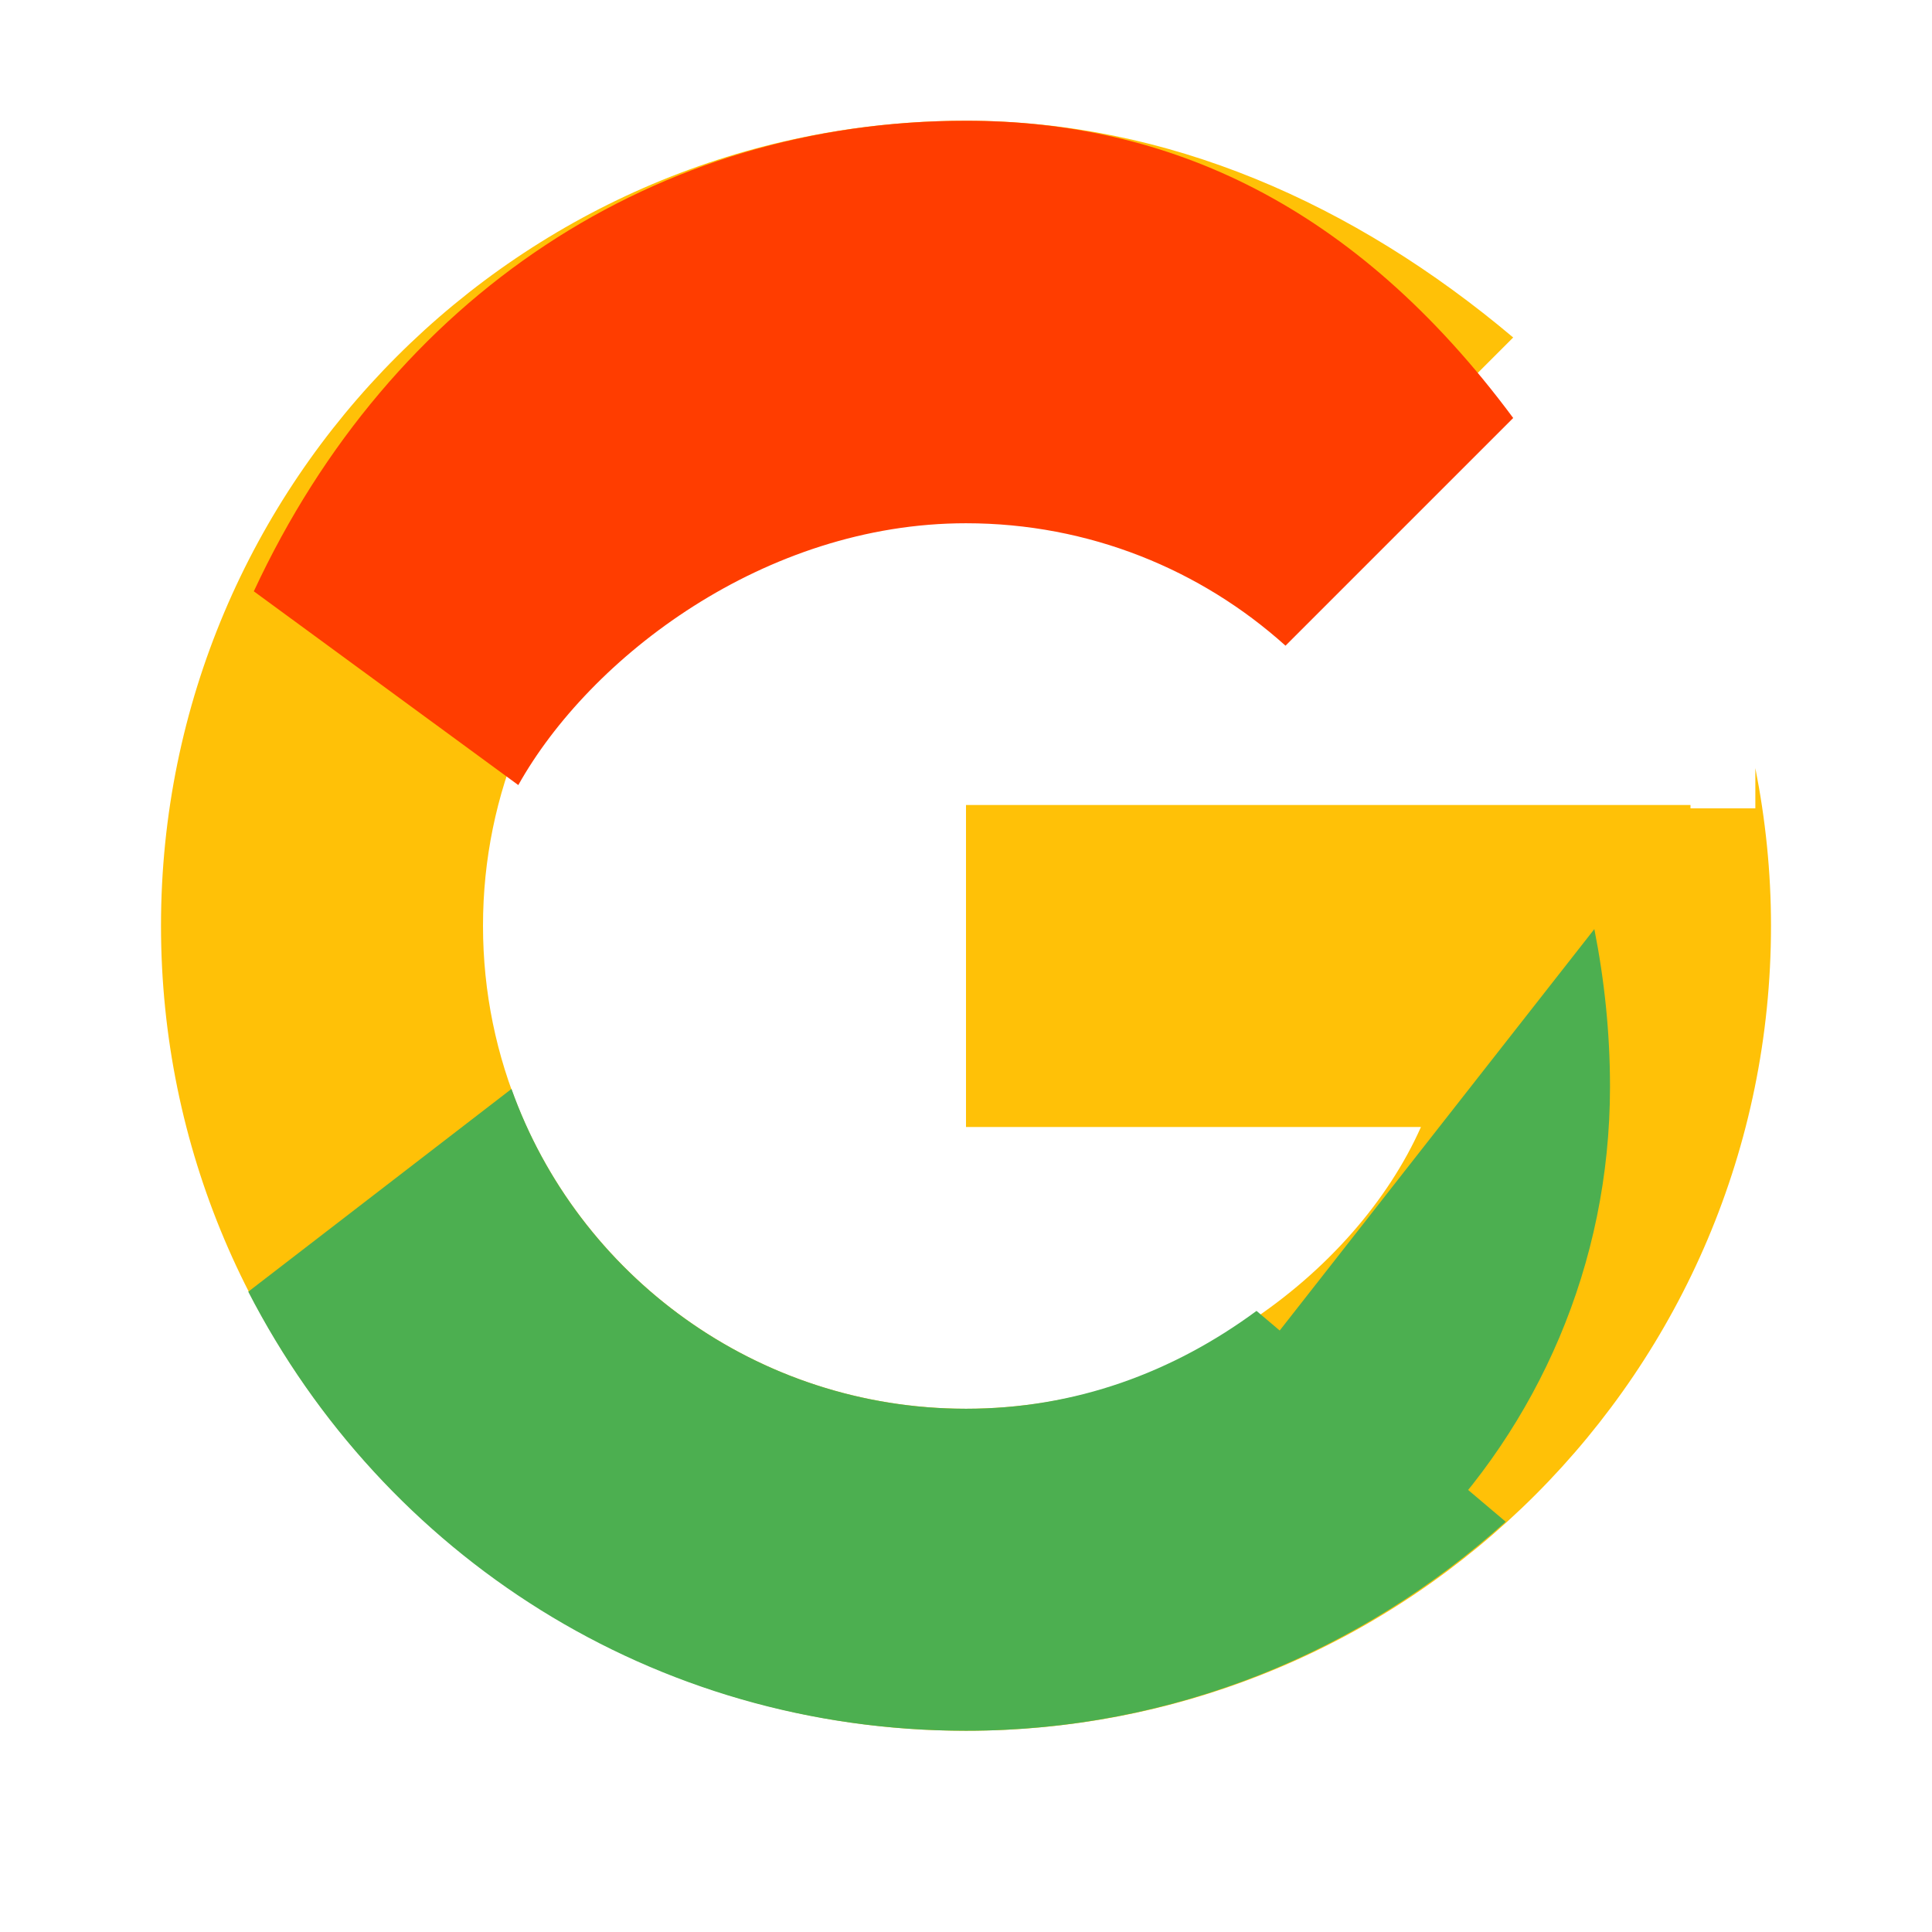
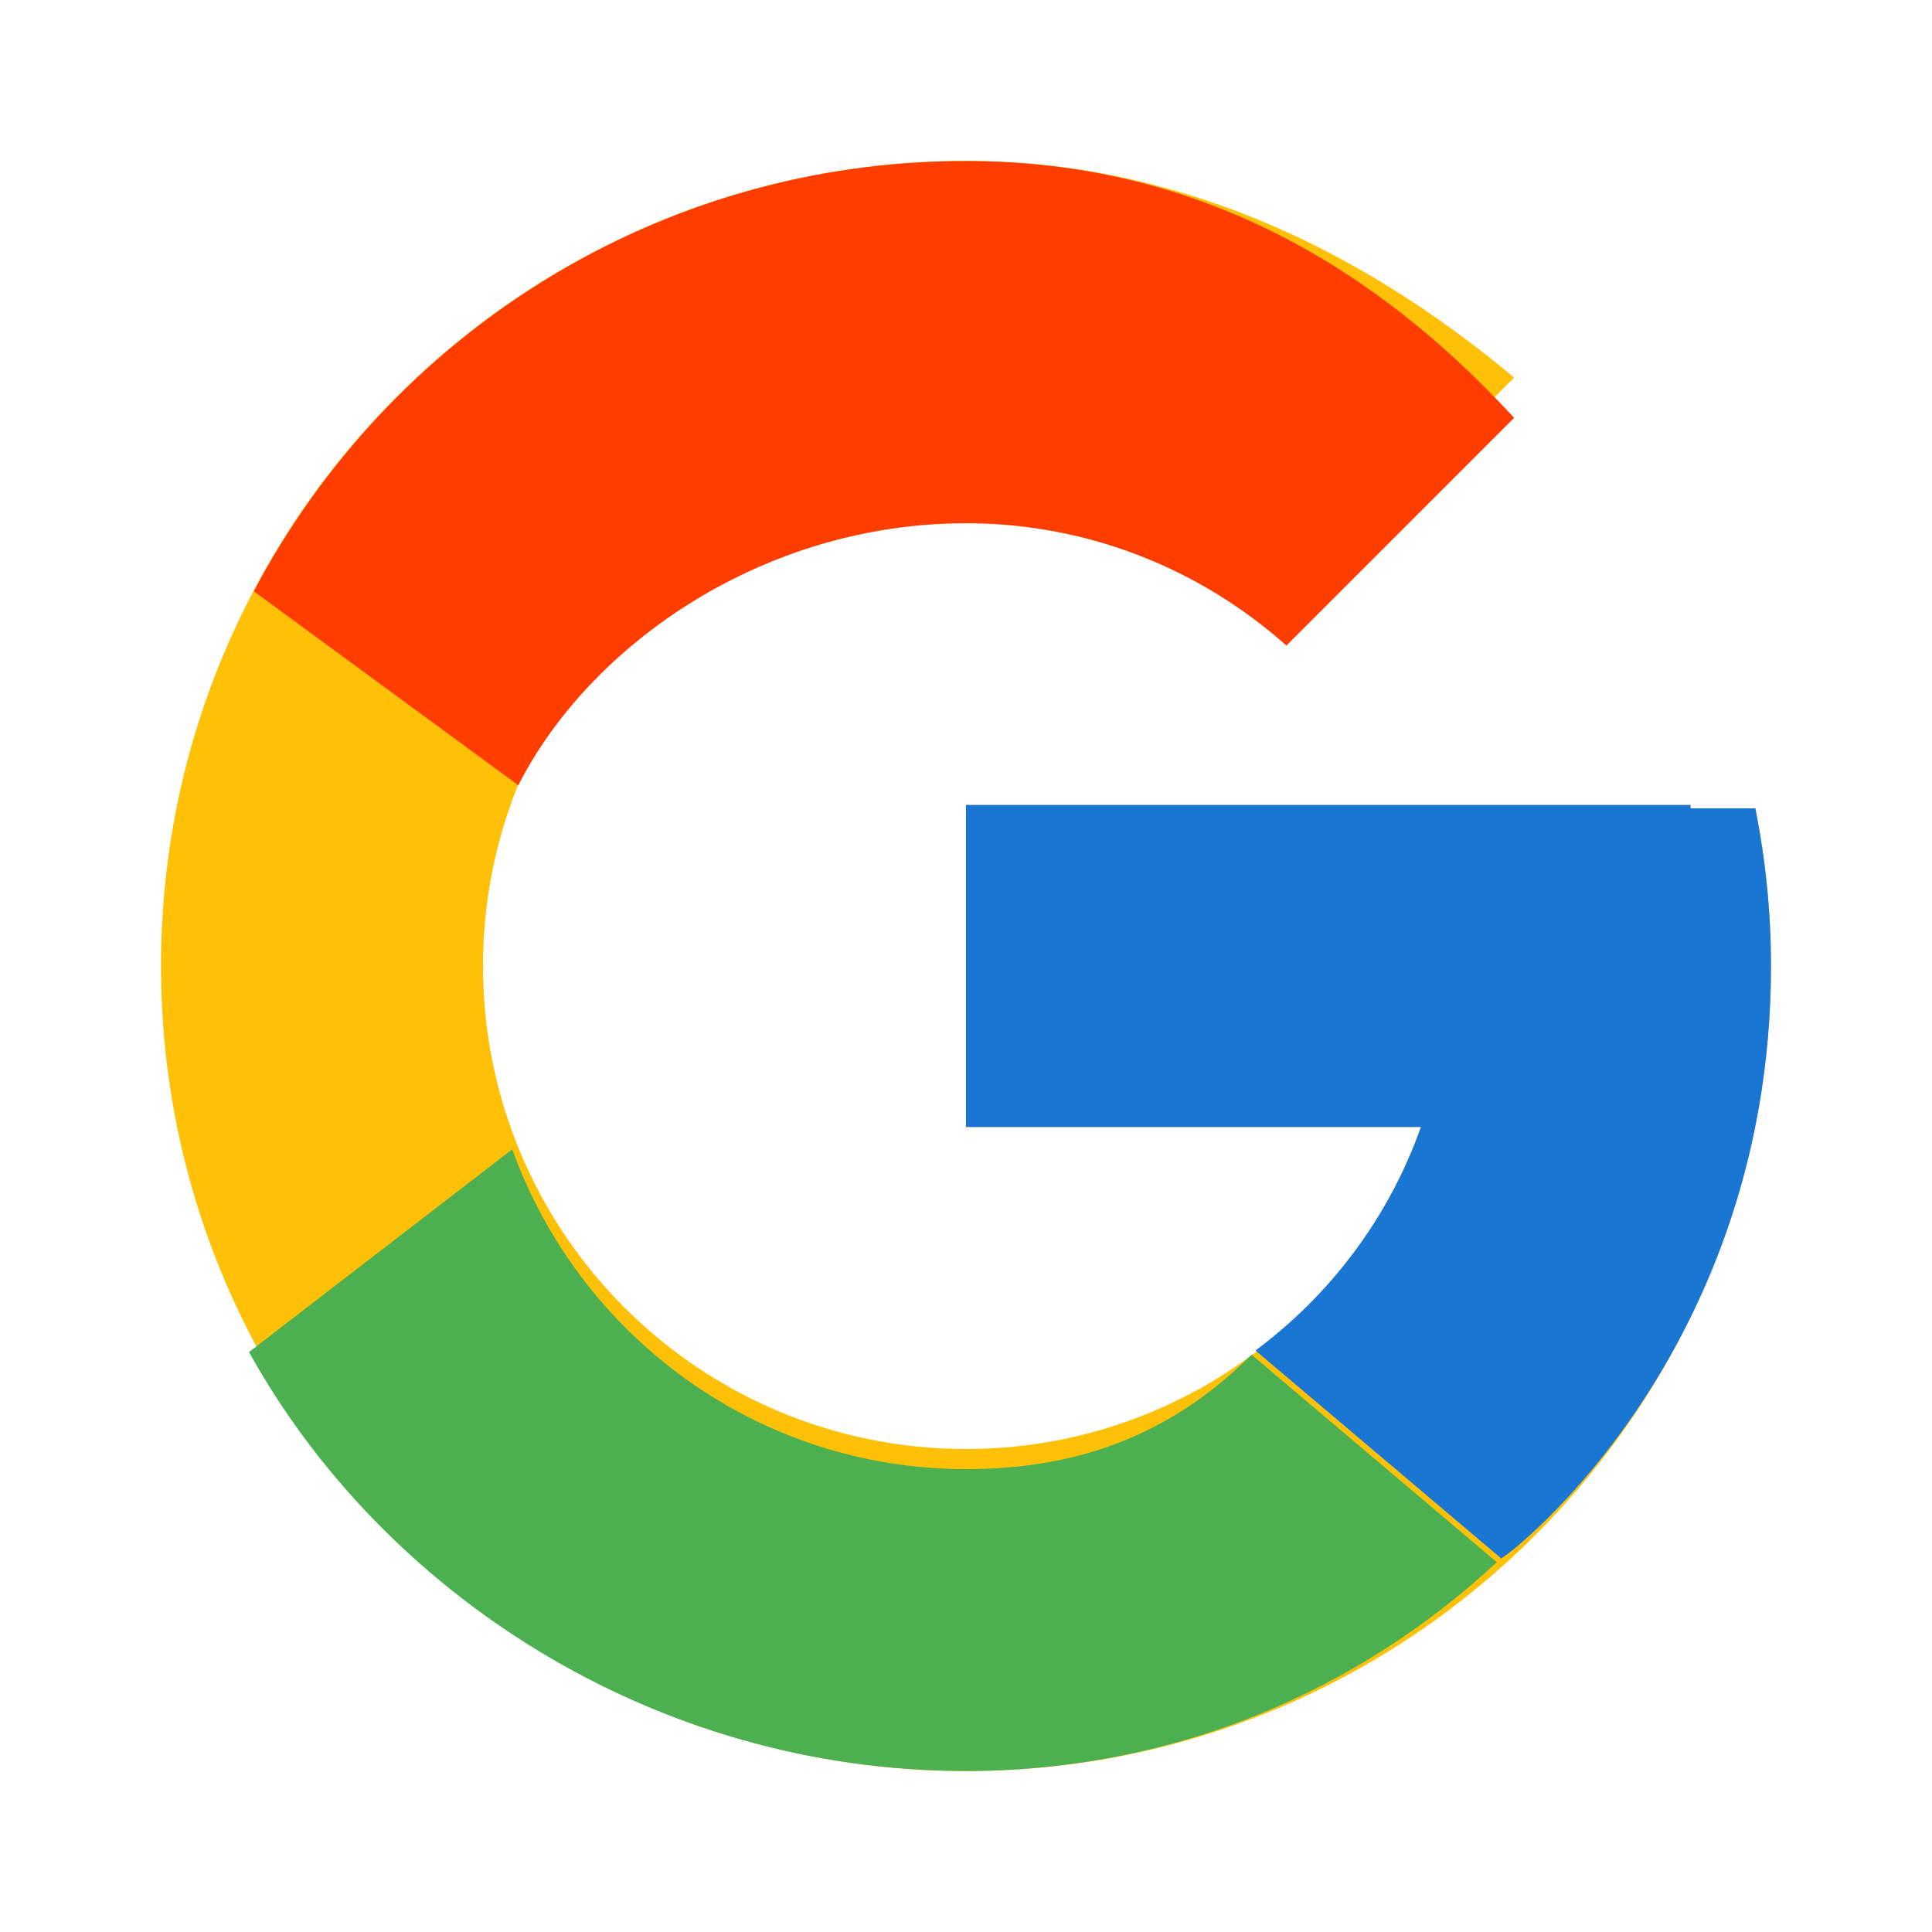
- <svg xmlns="http://www.w3.org/2000/svg" width="20" height="20" viewBox="0 0 48 48">
-   <path fill="#FFC107" d="M43.611 20.083H42V20H24v8h11.303C33.676 31.659 29.223 35 24 35c-6.627 0-12-5.373-12-12s5.373-12 12-12c3.059 0 5.84 1.154 7.938 3.042l5.657-5.657C33.642 5.053 28.999 3 24 3 12.954 3 4 11.954 4 23s8.954 20 20 20s20-8.954 20-20c0-1.341-.138-2.651-.389-3.917z" />
-   <path fill="#FF3D00" d="M6.306 14.691l6.571 4.814C14.655 16.33 18.994 13 24 13c3.059 0 5.84 1.154 7.938 3.042l5.657-5.657C33.642 5.053 28.999 3 24 3C16.318 3 9.727 7.337 6.306 14.691z" />
-   <path fill="#4CAF50" d="M24 43c5.166 0 9.843-1.977 13.409-5.193l-6.191-5.238C29.154 34.091 26.723 35 24 35c-5.202 0-9.646-3.317-11.292-7.946l-6.54 5.038C9.542 38.642 16.227 43 24 43c8.837 0 16-7.163 16-16c0-1.341-.138-2.651-.389-3.917z" />
+ <svg xmlns="http://www.w3.org/2000/svg" viewBox="0 0 48 48">
+   <path fill="#FFC107" d="M43.611,20.083H42V20H24v8h11.303c-1.649,4.657-6.08,8-11.303,8c-6.627,0-12-5.373-12-12     s5.373-12,12-12c3.059,0,5.842,1.154,7.961,3.039l5.657-5.657C33.64,6.053,29.083,4,24,4C12.955,4,4,12.955,4,24     s8.955,20,20,20s20-8.955,20-20C44,22.659,43.863,21.35,43.611,20.083z" />
+   <path fill="#FF3D00" d="M6.306,14.691l6.571,4.819C14.655,16.013,18.961,13,24,13c3.059,0,5.842,1.154,7.961,3.039l5.657-5.657     C33.64,6.053,29.083,4,24,4C16.318,4,9.656,8.337,6.306,14.691z" />
+   <path fill="#4CAF50" d="M24,44c5.155,0,9.738-1.977,13.188-5.188l-6.094-5.156C29.031,35.719,26.672,36.5,24,36.5     c-5.192,0-9.607-3.317-11.273-7.946l-6.54,5.037C9.489,39.556,16.195,44,24,44z" />
+   <path fill="#1976D2" d="M43.611,20.083H42V20H24v8h11.303c-0.79,2.232-2.231,4.153-4.115,5.556     c0.001-0.001,0.003-0.002,0.004-0.003l6.094,5.156C36.982,39.045,44,34,44,24C44,22.659,43.863,21.35,43.611,20.083z" />
</svg>
